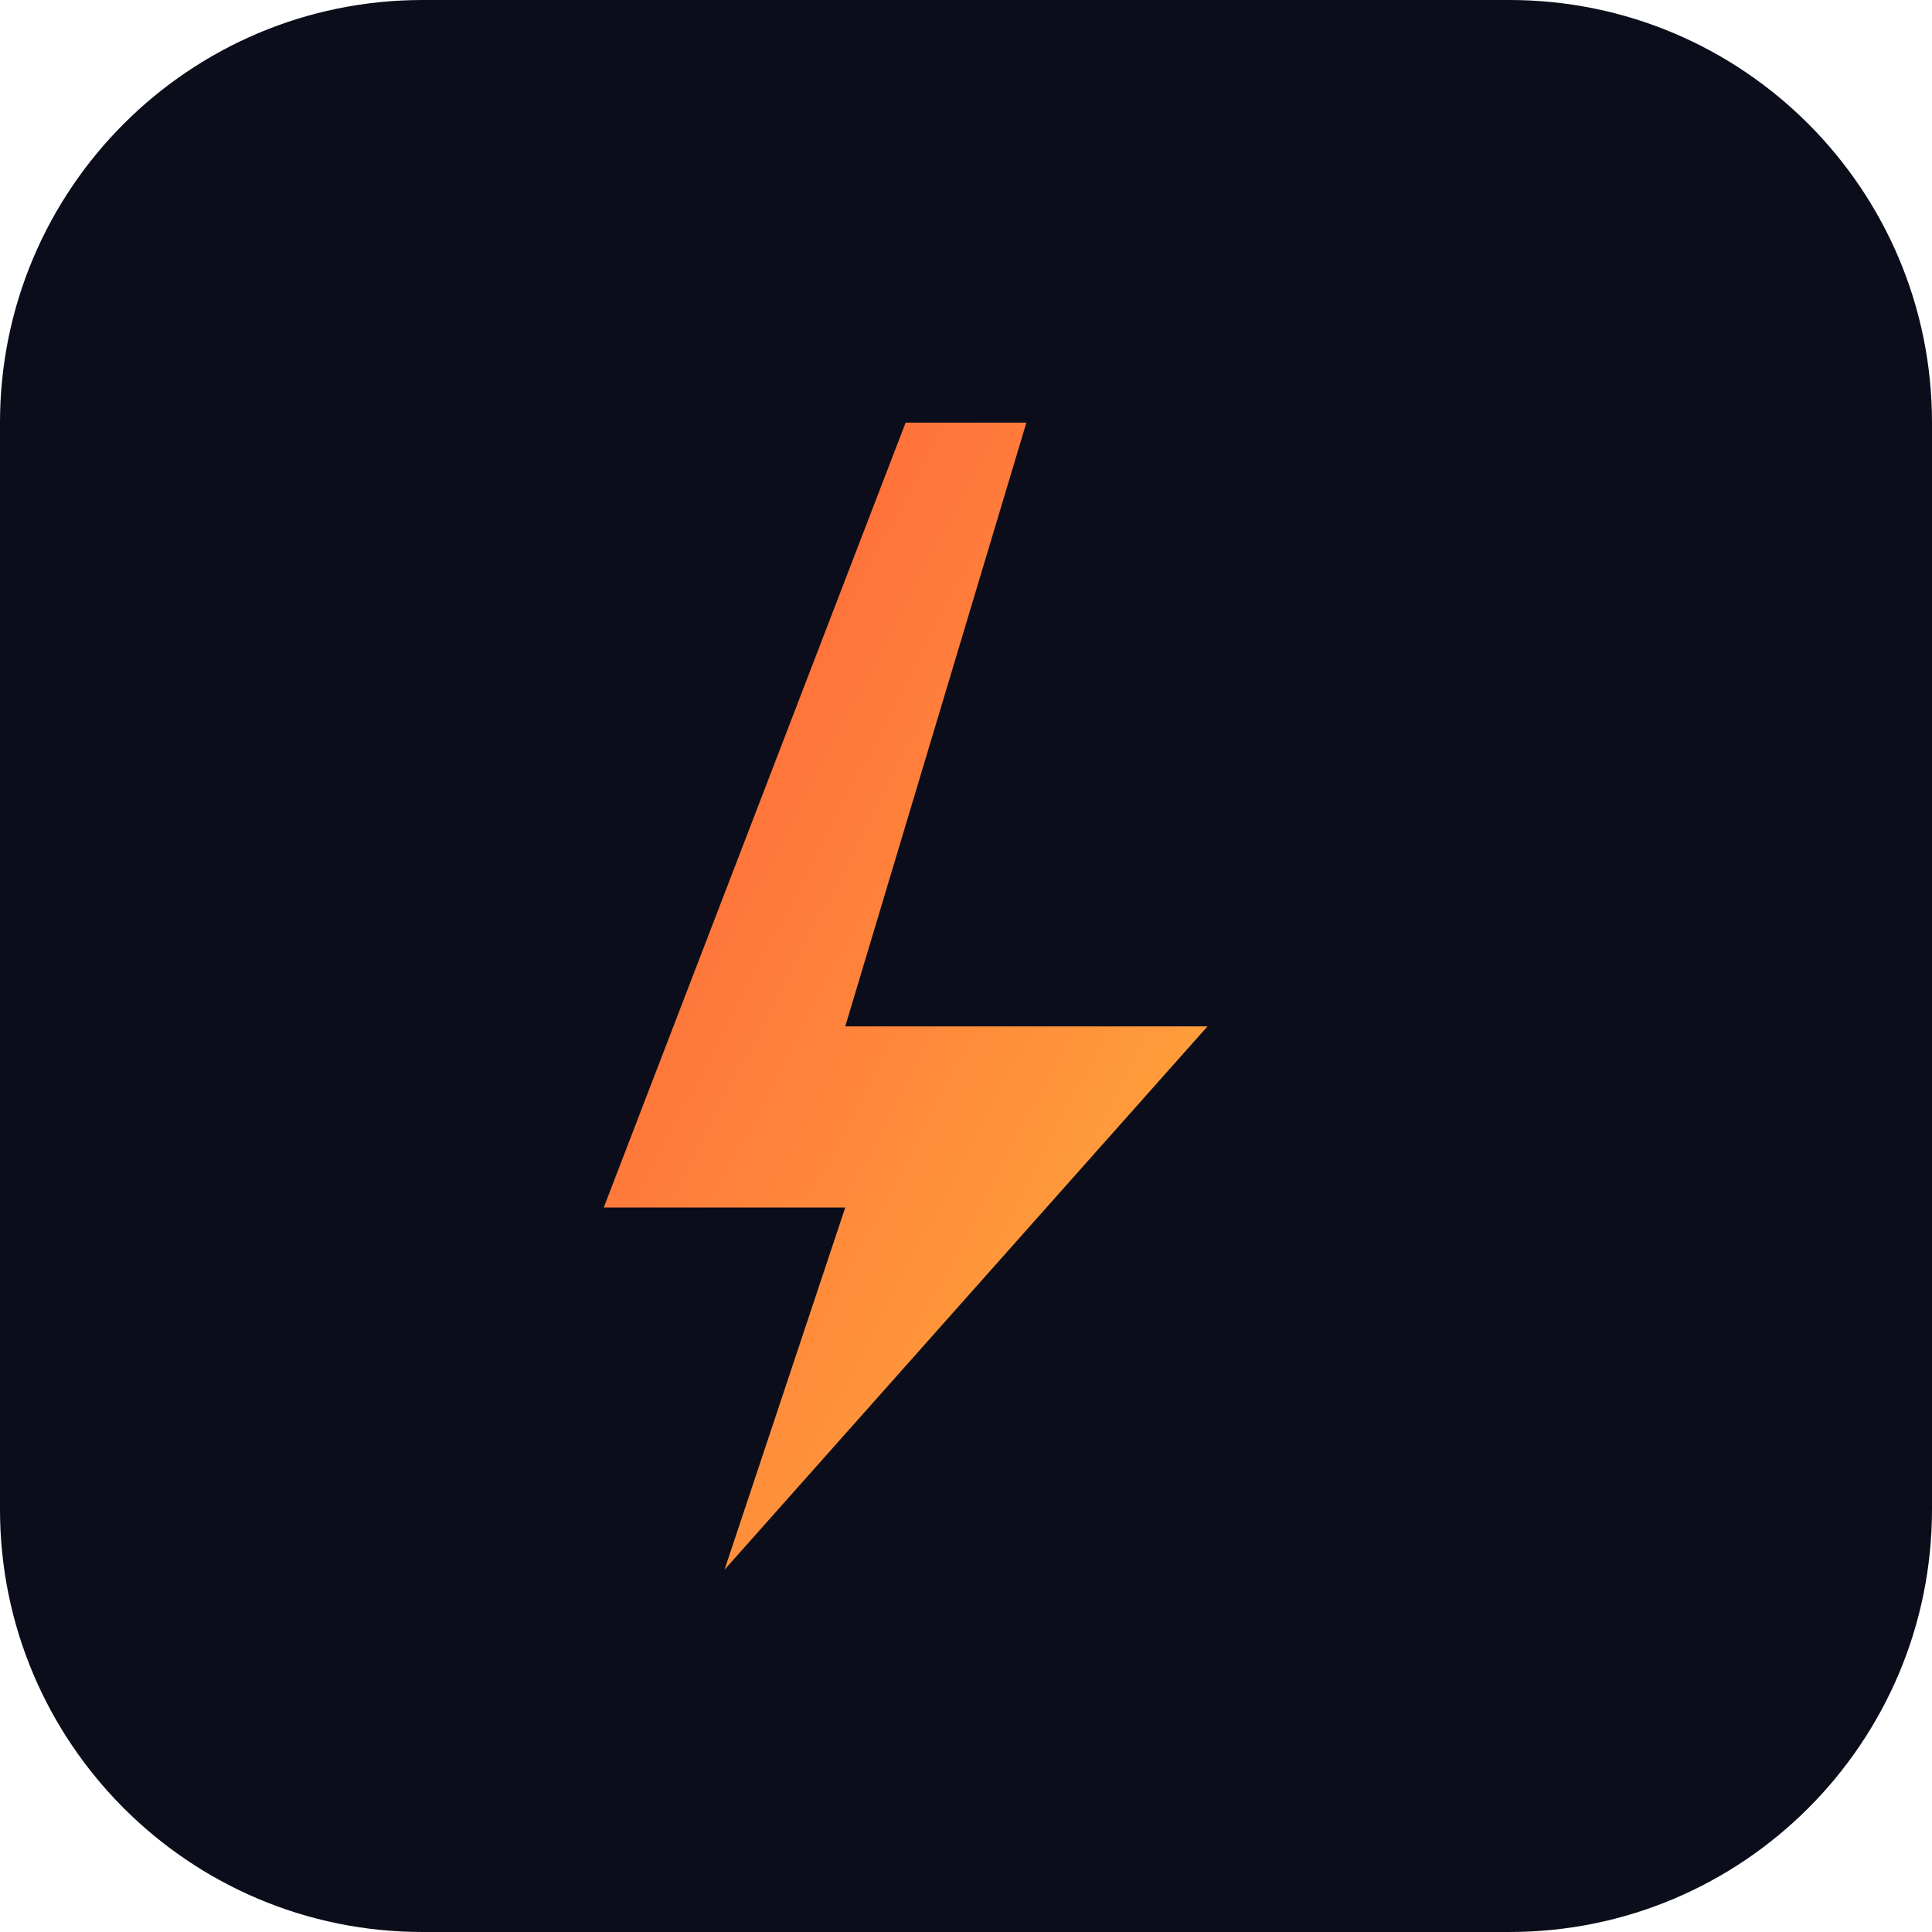
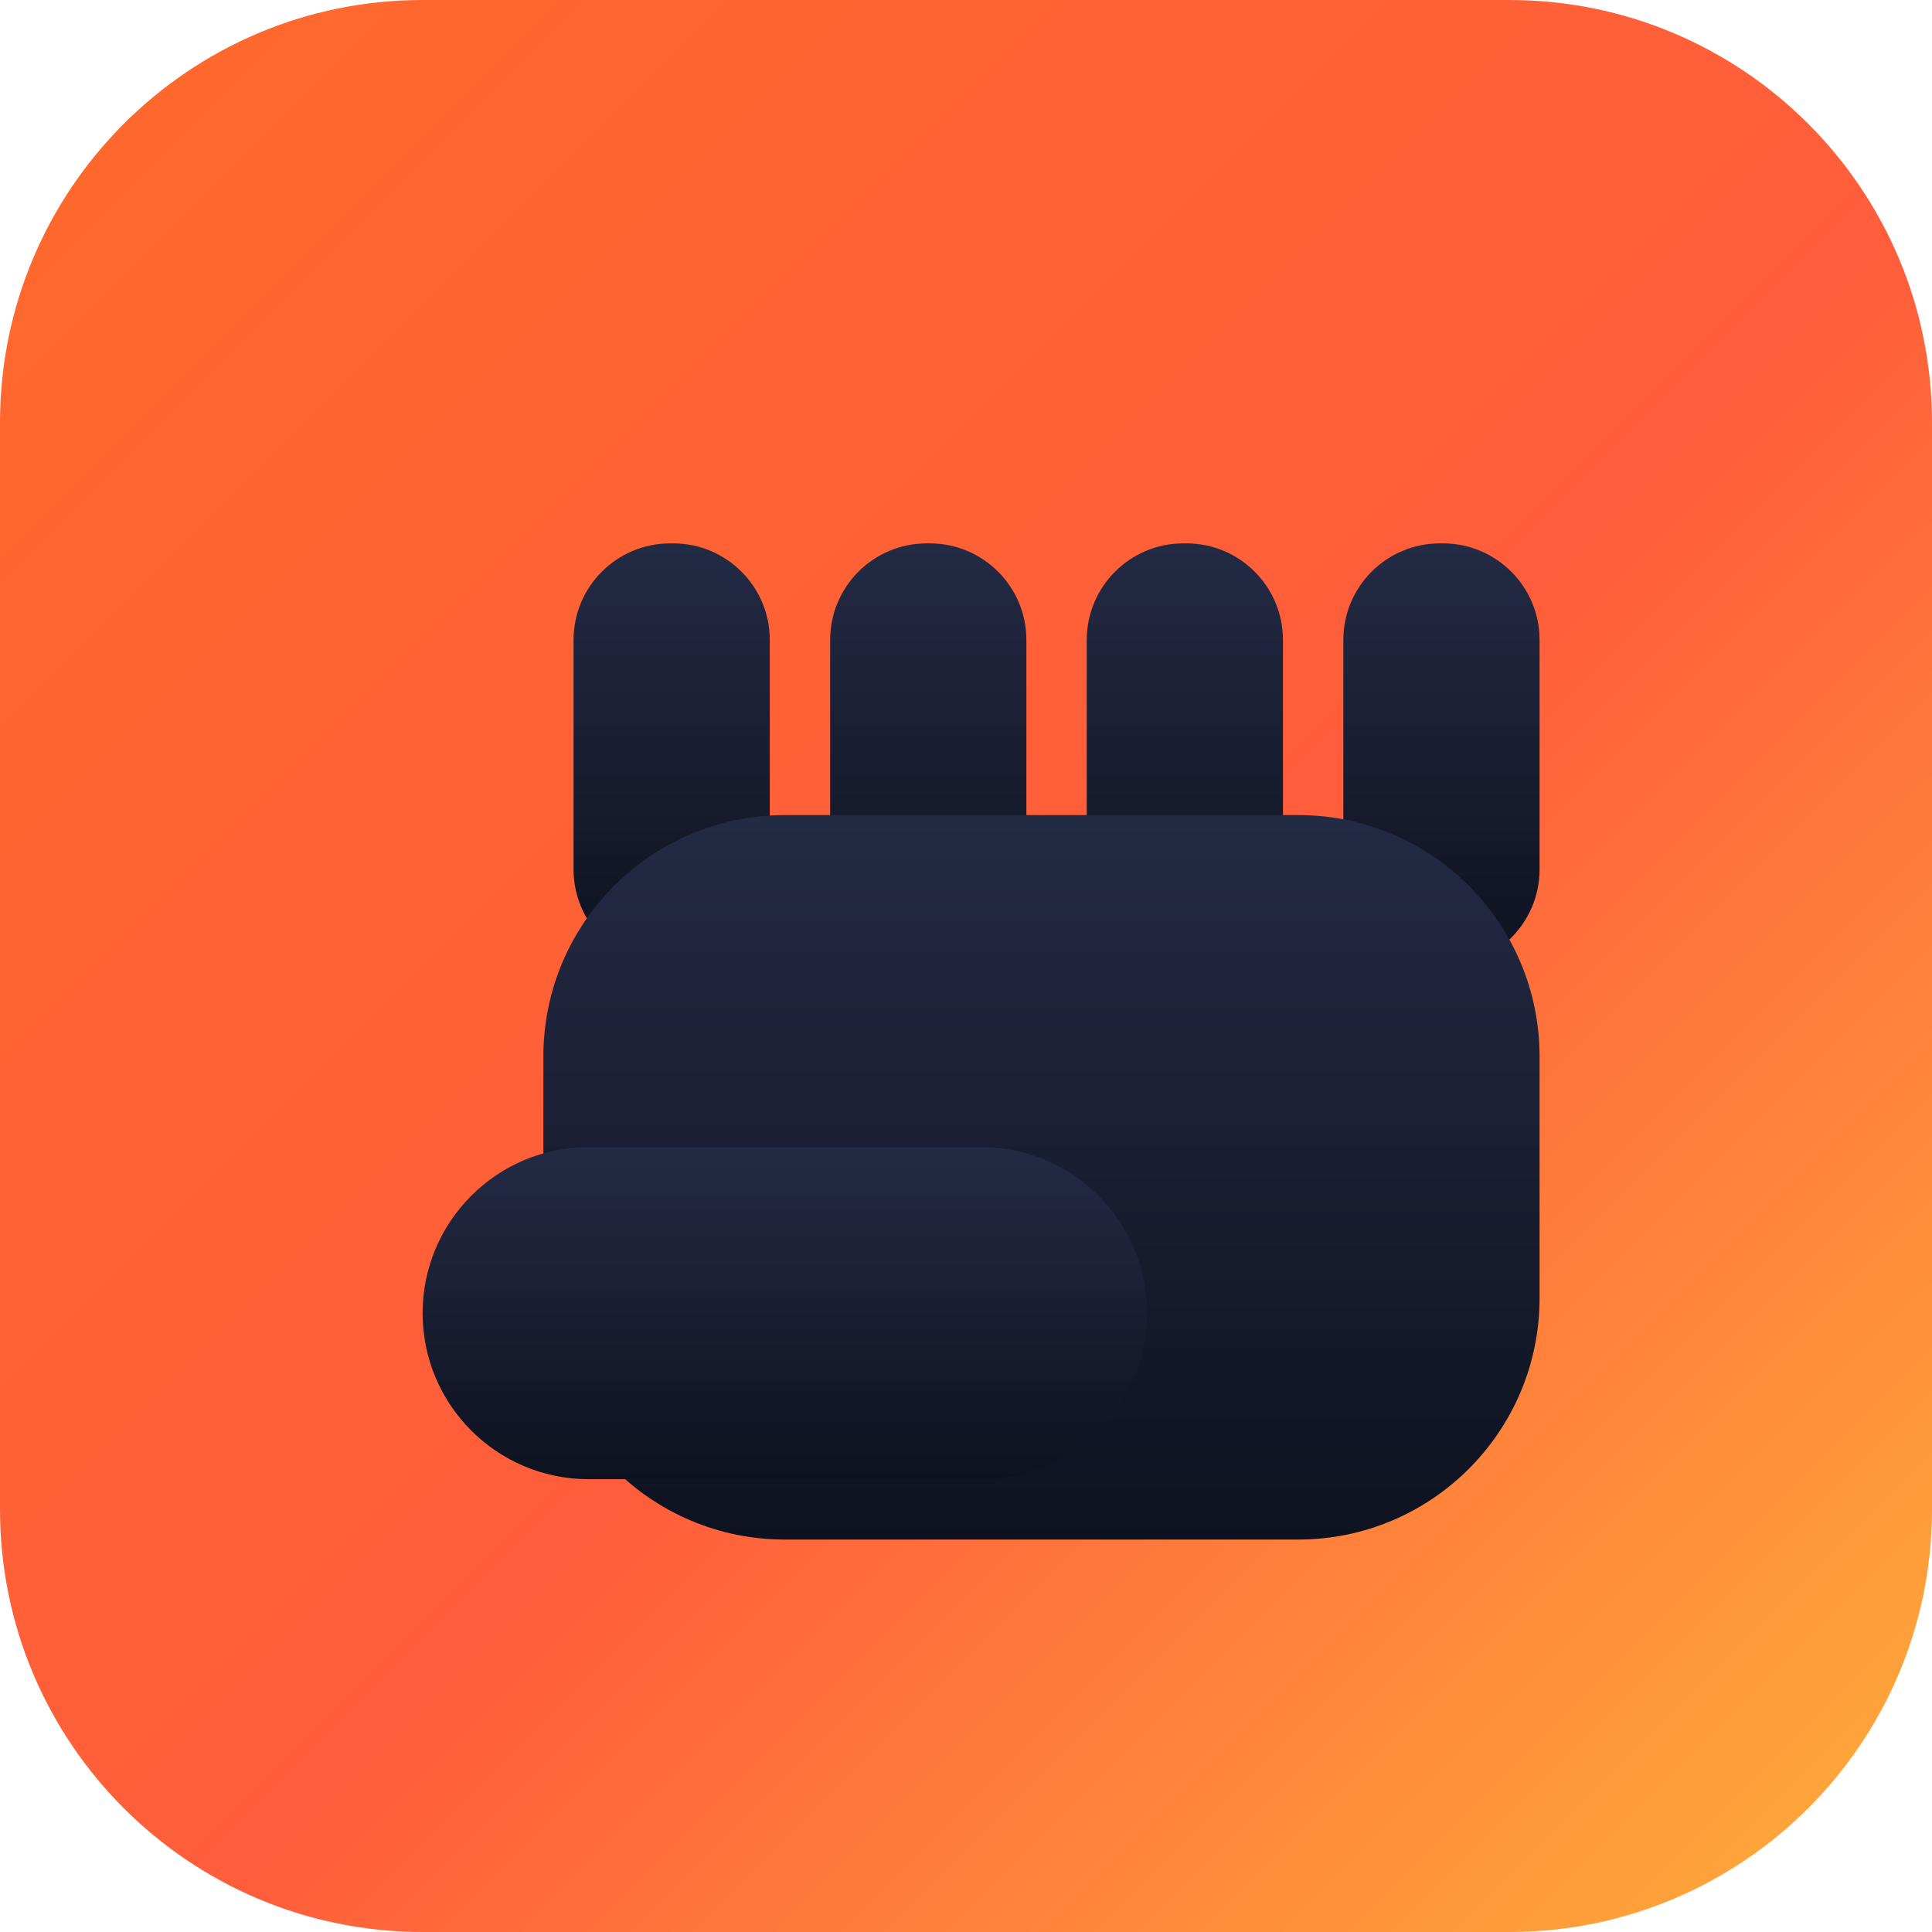
<svg xmlns="http://www.w3.org/2000/svg" viewBox="0 0 64 64">
  <defs>
-     <linearGradient id="g" x1="0" y1="0" x2="1" y2="1">
-       <stop offset="0" stop-color="#ff5d3b" />
+     <linearGradient id="bg" x1="0" y1="0" x2="1" y2="1">
+       <stop offset="0" stop-color="#ff6a2b" />
+       <stop offset="0.55" stop-color="#ff5d3b" />
      <stop offset="1" stop-color="#ffb03b" />
    </linearGradient>
+     <linearGradient id="h" x1="0" y1="0" x2="0" y2="1">
+       <stop offset="0" stop-color="#232a44" />
+       <stop offset="1" stop-color="#0e1220" />
+     </linearGradient>
  </defs>
-   <rect width="64" height="64" rx="14" fill="#0b0e1a" />
-   <path d="M20 40 L30 14 L34 14 L28 34 L40 34 L24 52 L28 40 Z" fill="url(#g)" />
+   <rect width="64" height="64" rx="14" fill="url(#bg)" />
+   <g fill="url(#h)">
+     <rect x="19" y="18" width="6.5" height="14" rx="3.2" />
+     <rect x="27.5" y="18" width="6.5" height="14" rx="3.2" />
+     <rect x="36" y="18" width="6.5" height="14" rx="3.2" />
+     <rect x="44.5" y="18" width="6.5" height="14" rx="3.2" />
+     <rect x="18" y="27" width="33" height="24" rx="8" />
+     <rect x="14" y="38" width="24" height="11" rx="5.5" />
+   </g>
</svg>
